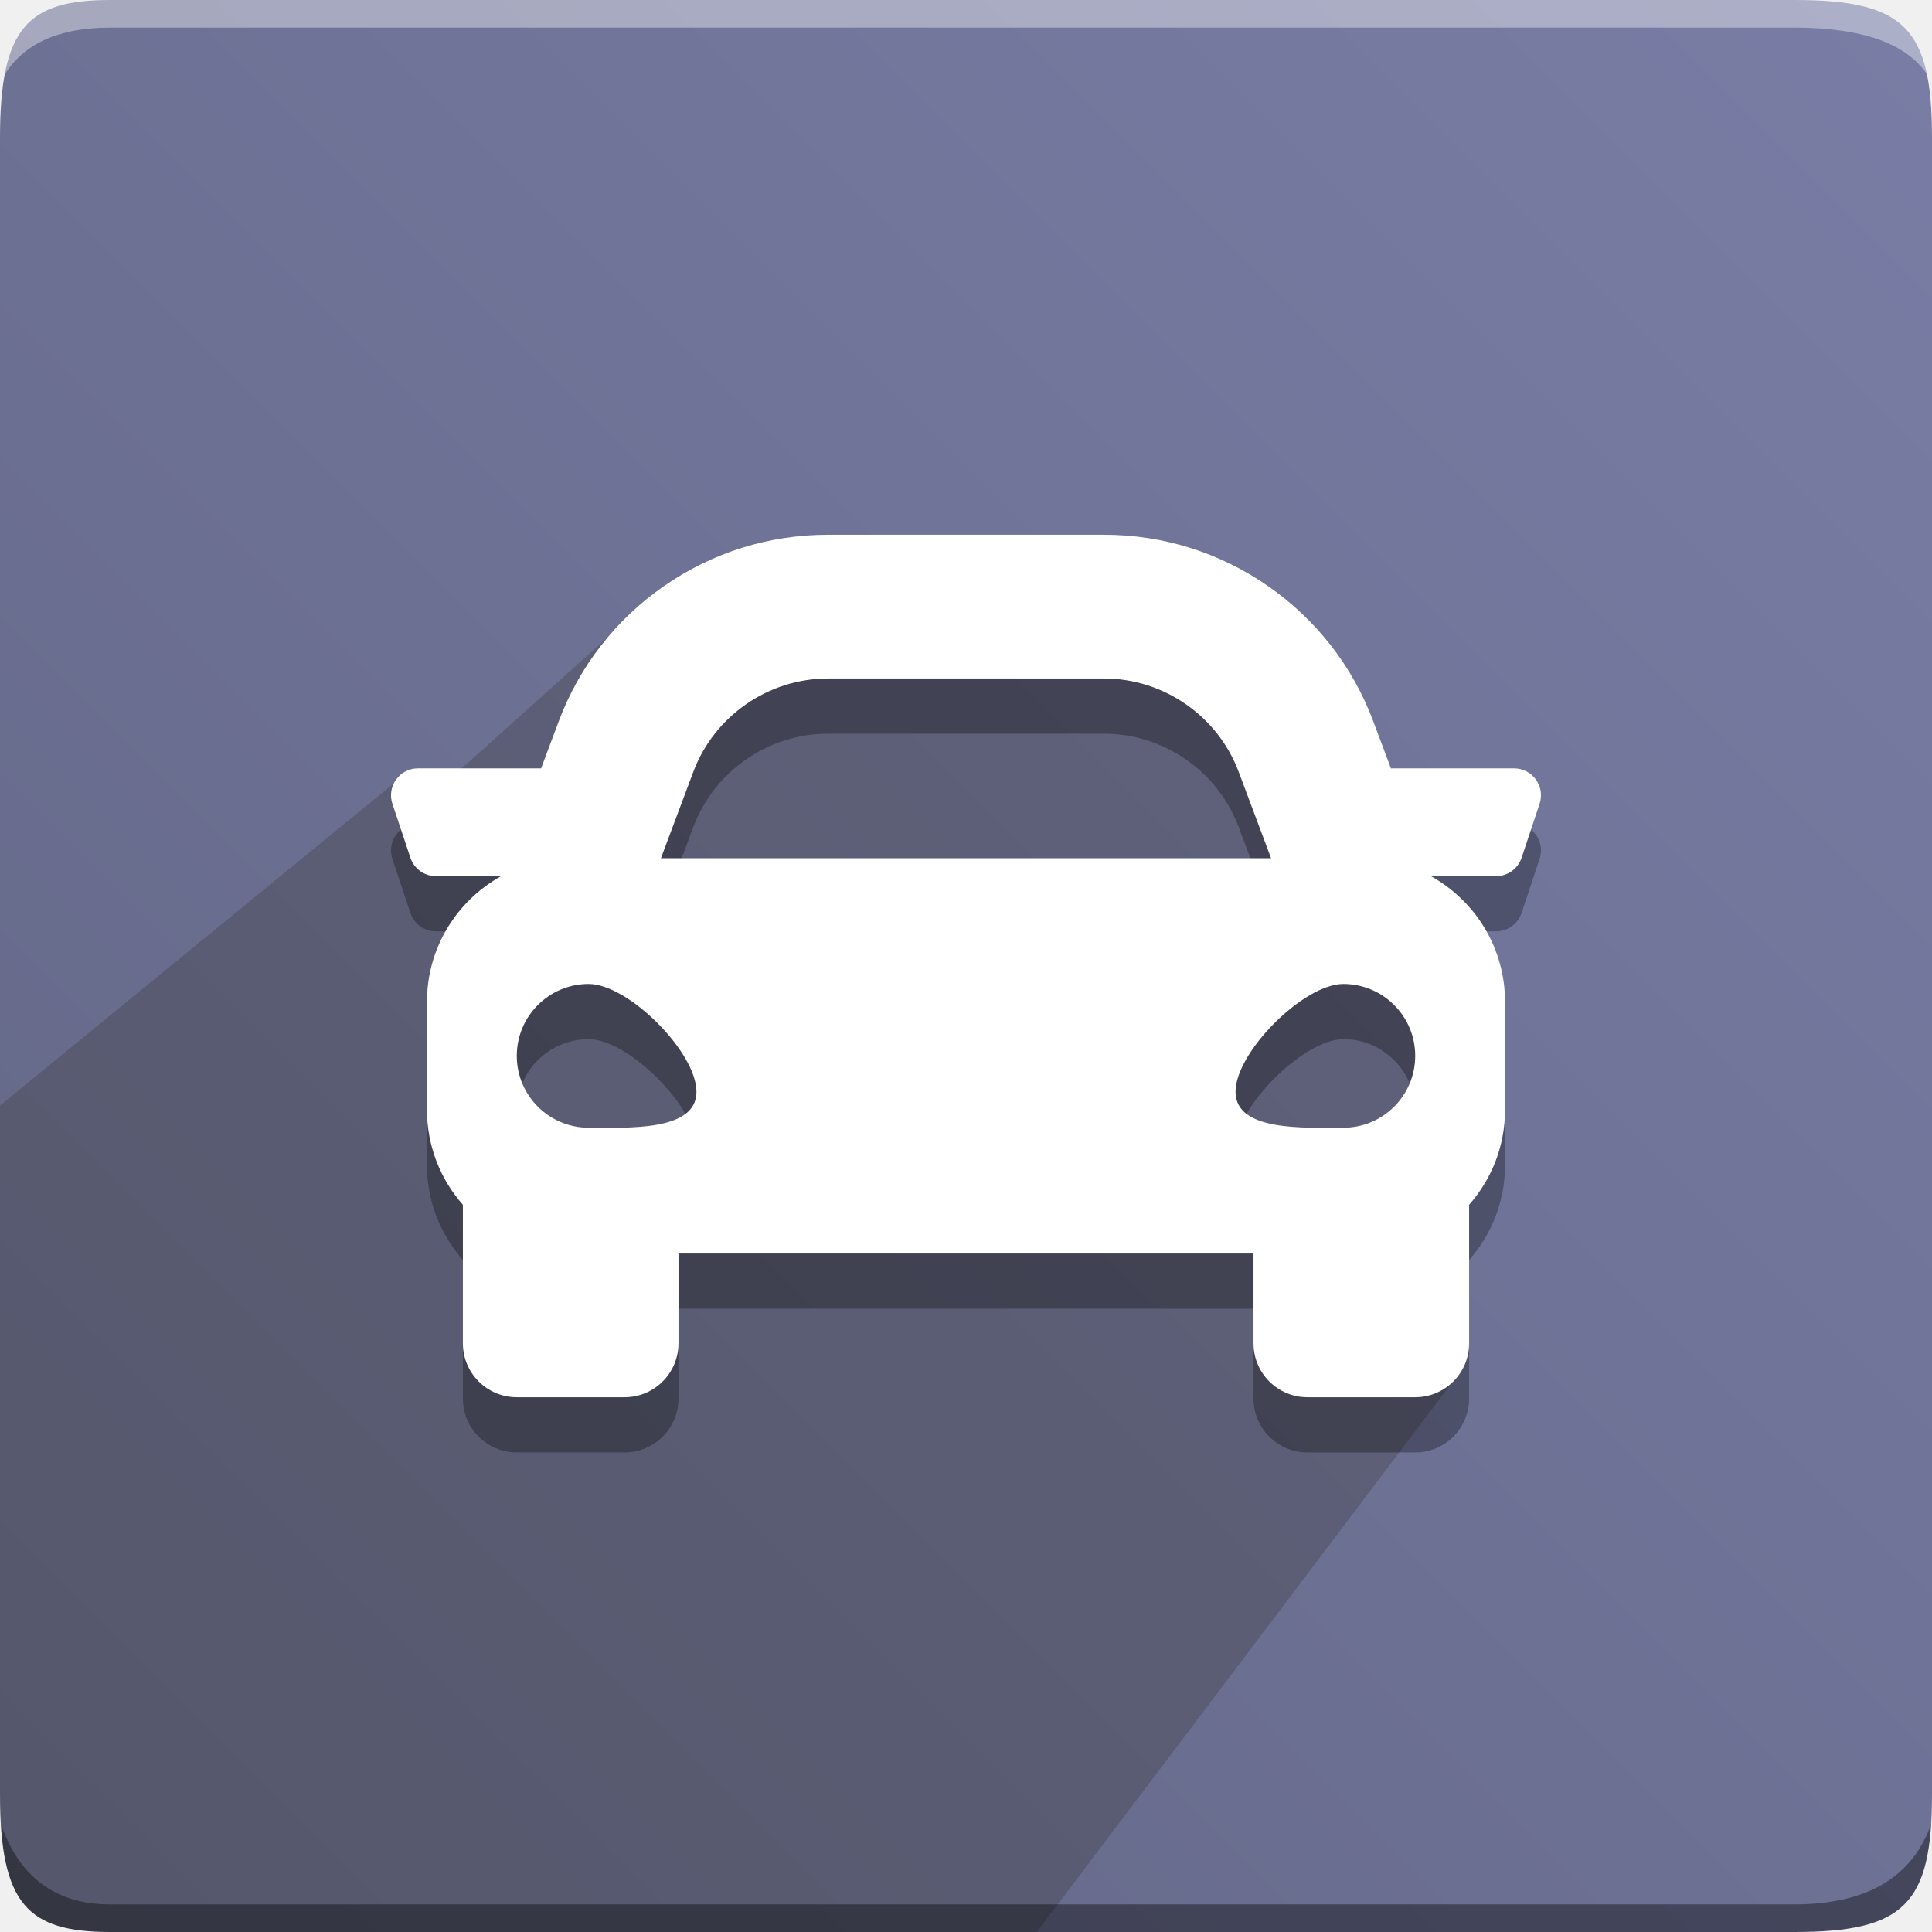
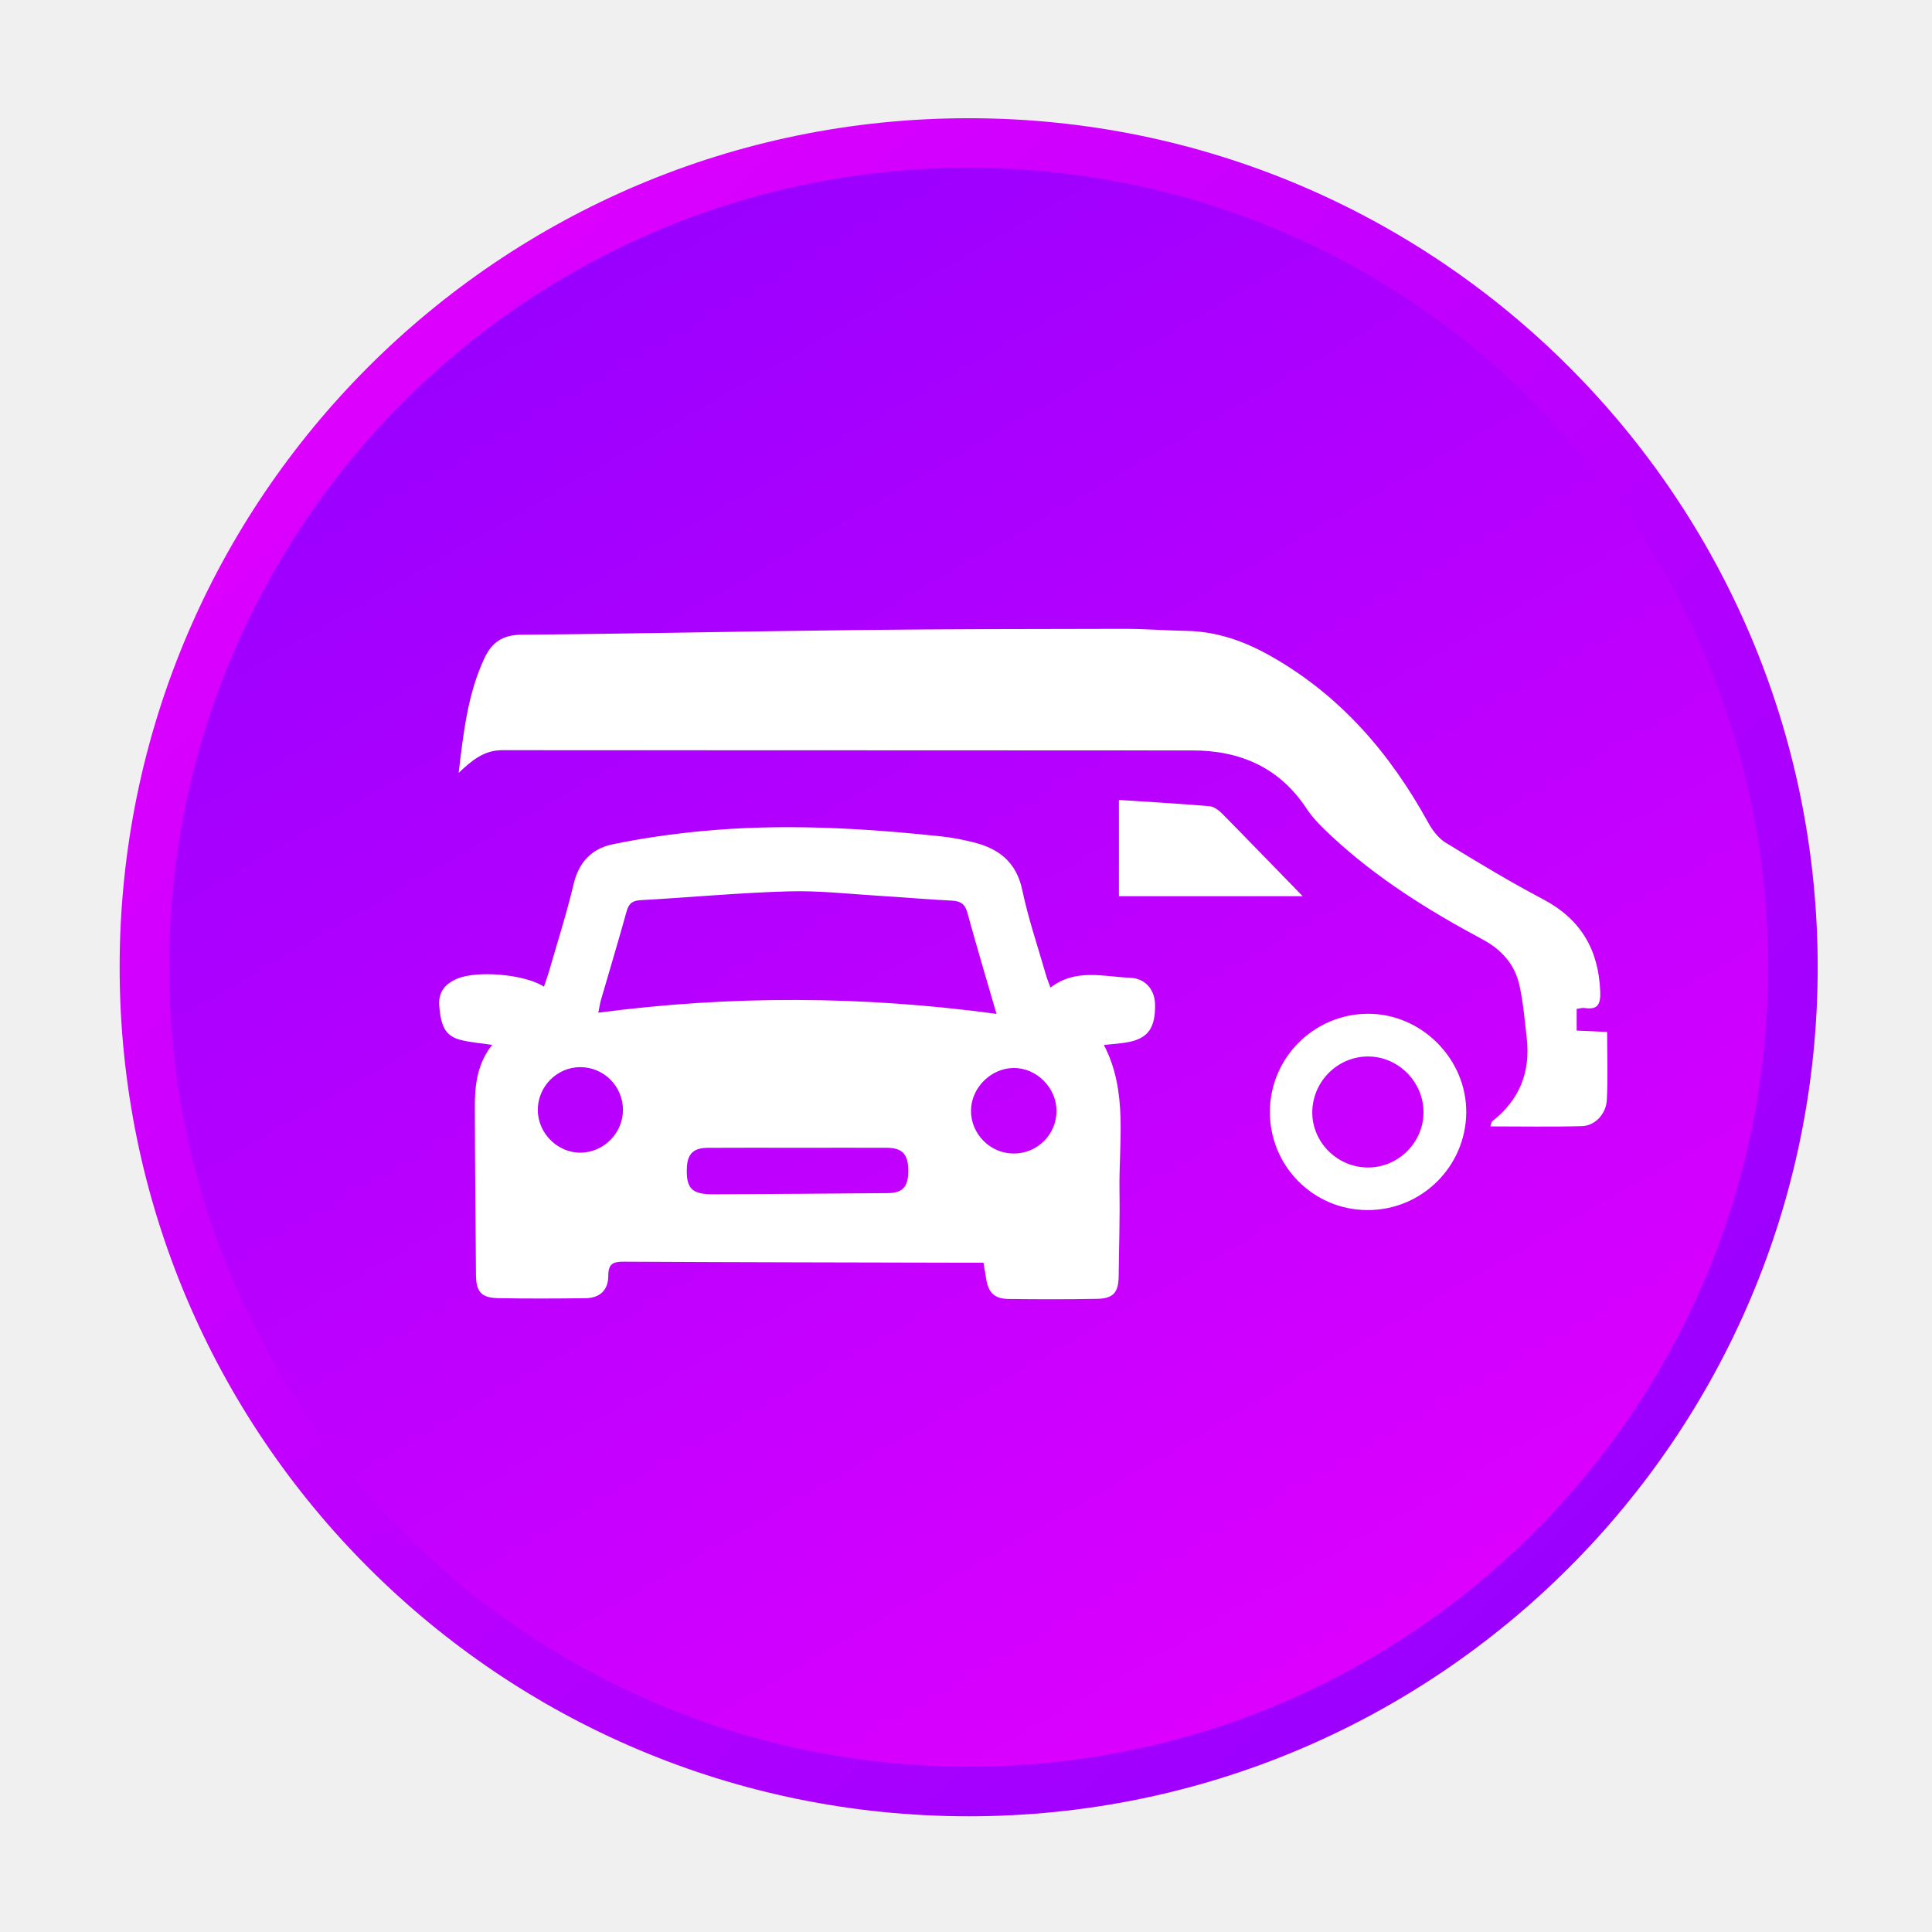
- <svg xmlns="http://www.w3.org/2000/svg" xmlns:xlink="http://www.w3.org/1999/xlink" width="70" height="70" viewBox="0 0 70 70">
-   <defs>
-     <path id="icon-a" d="M4,5.35309892e-14 C36.416,9.87060235e-15 58.084,-3.97961823e-14 65,5.07020818e-14 C69,6.733808e-14 70,1 70,5 C70,43.049 70,62.424 70,65 C70,69 69,70 65,70 C61,70 9,70 4,70 C1,70 7.10542736e-15,69 7.10542736e-15,65 C7.25721566e-15,62.468 3.83358709e-14,41.801 3.60818146e-14,5 C-1.13686838e-13,1 1,5.75716207e-14 4,5.35309892e-14 Z" />
-     <linearGradient id="icon-c" x1="98.162%" x2="0%" y1="1.838%" y2="100%">
-       <stop offset="0%" stop-color="#797DA5" />
-       <stop offset="50.799%" stop-color="#6D7194" />
-       <stop offset="100%" stop-color="#626584" />
-     </linearGradient>
-     <path id="icon-d" d="M54.856,29.839 L50.395,29.839 L49.756,28.134 C49.008,26.139 47.687,24.443 45.936,23.23 C44.185,22.016 42.133,21.375 40.003,21.375 L29.997,21.375 C27.867,21.375 25.815,22.016 24.064,23.23 C22.313,24.443 20.992,26.139 20.244,28.134 L19.605,29.839 L15.144,29.839 C14.477,29.839 14.007,30.492 14.218,31.124 L14.869,33.077 C15.002,33.476 15.375,33.745 15.795,33.745 L18.14,33.745 L18.136,33.756 C16.545,34.648 15.469,36.349 15.469,38.302 L15.469,42.208 C15.469,43.529 15.961,44.733 16.771,45.651 L16.771,50.672 C16.771,51.751 17.645,52.625 18.724,52.625 L22.63,52.625 C23.709,52.625 24.583,51.751 24.583,50.672 L24.583,47.417 L45.417,47.417 L45.417,50.672 C45.417,51.751 46.291,52.625 47.37,52.625 L51.276,52.625 C52.355,52.625 53.229,51.751 53.229,50.672 L53.229,45.651 C54.039,44.733 54.531,43.529 54.531,42.208 L54.531,38.302 C54.531,36.349 53.455,34.648 51.864,33.756 L51.86,33.745 L54.205,33.745 C54.625,33.745 54.998,33.476 55.131,33.077 L55.782,31.124 C55.993,30.492 55.523,29.839 54.856,29.839 Z M25.121,29.963 C25.879,27.941 27.839,26.583 29.997,26.583 L40.003,26.583 C42.161,26.583 44.121,27.941 44.879,29.963 L46.053,33.094 L23.947,33.094 L25.121,29.963 Z M21.328,42.859 C19.89,42.859 18.724,41.693 18.724,40.255 C18.724,38.817 19.89,37.651 21.328,37.651 C22.766,37.651 25.234,40.119 25.234,41.557 C25.234,42.996 22.766,42.859 21.328,42.859 Z M48.672,42.859 C47.234,42.859 44.766,42.996 44.766,41.557 C44.766,40.119 47.234,37.651 48.672,37.651 C50.11,37.651 51.276,38.817 51.276,40.255 C51.276,41.693 50.11,42.859 48.672,42.859 Z" />
-     <path id="icon-e" d="M54.856,27.839 L50.395,27.839 L49.756,26.134 C49.008,24.139 47.687,22.443 45.936,21.23 C44.185,20.016 42.133,19.375 40.003,19.375 L29.997,19.375 C27.867,19.375 25.815,20.016 24.064,21.23 C22.313,22.443 20.992,24.139 20.244,26.134 L19.605,27.839 L15.144,27.839 C14.477,27.839 14.007,28.492 14.218,29.124 L14.869,31.077 C15.002,31.476 15.375,31.745 15.795,31.745 L18.14,31.745 L18.136,31.756 C16.545,32.648 15.469,34.349 15.469,36.302 L15.469,40.208 C15.469,41.529 15.961,42.733 16.771,43.651 L16.771,48.672 C16.771,49.751 17.645,50.625 18.724,50.625 L22.63,50.625 C23.709,50.625 24.583,49.751 24.583,48.672 L24.583,45.417 L45.417,45.417 L45.417,48.672 C45.417,49.751 46.291,50.625 47.37,50.625 L51.276,50.625 C52.355,50.625 53.229,49.751 53.229,48.672 L53.229,43.651 C54.039,42.733 54.531,41.529 54.531,40.208 L54.531,36.302 C54.531,34.349 53.455,32.648 51.864,31.756 L51.86,31.745 L54.205,31.745 C54.625,31.745 54.998,31.476 55.131,31.077 L55.782,29.124 C55.993,28.492 55.523,27.839 54.856,27.839 Z M25.121,27.963 C25.879,25.941 27.839,24.583 29.997,24.583 L40.003,24.583 C42.161,24.583 44.121,25.941 44.879,27.963 L46.053,31.094 L23.947,31.094 L25.121,27.963 Z M21.328,40.859 C19.89,40.859 18.724,39.693 18.724,38.255 C18.724,36.817 19.89,35.651 21.328,35.651 C22.766,35.651 25.234,38.119 25.234,39.557 C25.234,40.996 22.766,40.859 21.328,40.859 Z M48.672,40.859 C47.234,40.859 44.766,40.996 44.766,39.557 C44.766,38.119 47.234,35.651 48.672,35.651 C50.11,35.651 51.276,36.817 51.276,38.255 C51.276,39.693 50.11,40.859 48.672,40.859 Z" />
-   </defs>
-   <g fill="none" fill-rule="evenodd">
-     <mask id="icon-b" fill="#fff">
-       <use xlink:href="#icon-a" />
-     </mask>
-     <g mask="url(#icon-b)">
-       <rect width="70" height="70" fill="url(#icon-c)" />
-       <path fill="#FFF" fill-opacity=".383" d="M4,1.8 L65,1.8 C67.667,1.8 69.333,1.133 70,-0.2 C70,2.467 70,3.467 70,2.8 L1.10547097e-14,2.8 C-1.65952376e-14,3.467 -2.9161925e-14,2.467 -2.66453526e-14,-0.2 C0.667,1.133 2,1.8 4,1.8 Z" transform="matrix(1 0 0 -1 0 2.8)" />
-       <path fill="#393939" d="M4,48 C2,48 -7.05642142e-15,47.851 4.59701721e-17,43.826 L0,18.054 L14.329,6.334 L16.527,6.021 L23.233,0 L44,0 L53,13.565 L53,27.577 L37.566,48 L4,48 Z" opacity=".324" transform="translate(0 22)" />
-       <path fill="#000" fill-opacity=".383" d="M4,4 L65,4 C67.667,4 69.333,3 70,1 C70,3.667 70,5 70,5 L1.77635684e-15,5 C1.77635684e-15,5 1.77635684e-15,3.667 1.77635684e-15,1 C0.667,3 2,4 4,4 Z" transform="translate(0 65)" />
-       <use fill="#000" fill-rule="nonzero" opacity=".3" xlink:href="#icon-d" />
-       <use fill="#FFF" fill-rule="nonzero" xlink:href="#icon-e" />
+ <svg xmlns="http://www.w3.org/2000/svg" version="1.1" id="Layer_1" x="0px" y="0px" width="512px" height="512px" viewBox="0 0 512 512" enable-background="new 0 0 512 512" xml:space="preserve">
+   <g>
+     <g>
+       <linearGradient id="SVGID_1_" gradientUnits="userSpaceOnUse" x1="101.07" y1="100.693" x2="417.144" y2="416.767">
+         <stop offset="0" style="stop-color:#DC00FF" />
+         <stop offset="1" style="stop-color:#9A00FF" />
+       </linearGradient>
+       <path fill="url(#SVGID_1_)" d="M481.706,256.33c0,124.261-100.733,225-225,225s-225-100.739-225-225    c0-124.267,100.733-225,225-225S481.706,132.063,481.706,256.33z" />
+       <linearGradient id="SVGID_2_" gradientUnits="userSpaceOnUse" x1="150.759" y1="72.824" x2="362.653" y2="439.835">
+         <stop offset="0" style="stop-color:#9A00FF" />
+         <stop offset="1" style="stop-color:#DC00FF" />
+       </linearGradient>
+       <circle fill="url(#SVGID_2_)" cx="256.706" cy="256.33" r="211.858" />
    </g>
  </g>
+   <g>
+     <path fill-rule="evenodd" clip-rule="evenodd" fill="#FFFFFF" d="M130.429,276.898c-3.124-0.465-5.776-0.654-8.307-1.296   c-3.985-1.015-5.287-3.417-5.715-9.083c-0.275-3.698,1.59-5.795,4.725-7.146c5.226-2.243,17.922-1.223,23.02,2.103   c0.477-1.442,0.978-2.75,1.363-4.102c2.219-7.714,4.676-15.373,6.528-23.178c1.363-5.758,4.854-9.297,10.202-10.422   c7.708-1.614,15.562-2.726,23.404-3.49c21.351-2.072,42.659-0.88,63.924,1.381c2.836,0.3,5.667,0.874,8.448,1.565   c6.718,1.681,11.326,5.245,12.885,12.616c1.602,7.616,4.132,15.024,6.284,22.524c0.299,1.064,0.745,2.085,1.191,3.356   c6.688-5.153,14.102-2.892,21.131-2.604c4.248,0.172,6.54,3.411,6.589,7.085c0.08,5.917-1.656,8.704-6.467,9.829   c-2.322,0.537-4.743,0.611-7.091,0.898c6.443,12.371,3.912,25.794,4.133,38.905c0.122,7.464-0.141,14.933-0.221,22.396   c-0.049,4.272-1.399,5.893-5.721,5.972c-7.8,0.152-15.6,0.129-23.398,0.037c-3.869-0.049-5.489-1.712-6.039-5.624   c-0.172-1.223-0.404-2.451-0.667-3.985c-1.345,0-2.481,0.006-3.612,0c-30.556-0.073-61.106-0.109-91.662-0.275   c-2.83-0.018-4.157,0.502-4.15,3.692c0.006,3.857-2.225,5.936-6.064,5.984c-7.702,0.098-15.397,0.134-23.093-0.013   c-4.505-0.085-5.874-1.675-5.911-6.167c-0.122-14.811-0.263-29.615-0.3-44.426C125.82,287.65,126.425,281.966,130.429,276.898z    M264.084,268.684c-2.763-9.512-5.354-18.16-7.738-26.871c-0.642-2.329-1.858-3.02-4.114-3.136   c-6.29-0.306-12.573-0.88-18.869-1.253c-8.117-0.489-16.259-1.437-24.364-1.205c-13.062,0.367-26.082,1.602-39.132,2.329   c-2.188,0.122-3.203,0.789-3.802,2.94c-2.158,7.842-4.523,15.623-6.785,23.435c-0.269,0.917-0.397,1.871-0.721,3.447   C193.791,263.757,228.527,263.892,264.084,268.684z M211.578,304.172c-8.038,0-16.07-0.042-24.107,0.013   c-3.692,0.03-5.275,1.626-5.434,5.171c-0.263,5.563,1.253,7.17,6.993,7.146c15.385-0.067,30.758-0.183,46.137-0.312   c4.107-0.03,5.568-1.662,5.531-6.052c-0.03-4.272-1.571-5.94-5.703-5.966C227.195,304.142,219.383,304.166,211.578,304.172z    M142.525,294.252c0.061,6.191,5.385,11.375,11.516,11.216c6.07-0.158,11.045-5.257,11.051-11.326   c0.006-6.265-5.08-11.363-11.333-11.339C147.543,282.821,142.458,288.005,142.525,294.252z M268.613,305.7   c6.283,0.031,11.375-5.036,11.375-11.308c-0.006-6.155-5.317-11.449-11.424-11.363c-5.984,0.073-11.18,5.269-11.241,11.241   C257.256,300.486,262.379,305.676,268.613,305.7z" />
+     <path fill-rule="evenodd" clip-rule="evenodd" fill="#FFFFFF" d="M417.831,267.369c0,2.011,0,3.704,0,5.746   c2.641,0.122,5.214,0.232,8.074,0.366c0,6.131,0.227,12.085-0.079,18.008c-0.196,3.74-3.148,6.852-6.565,6.943   c-7.988,0.227-16.002,0.073-24.291,0.073c0.257-0.776,0.257-1.174,0.44-1.32c7.256-5.642,10.232-13.056,9.188-22.108   c-0.532-4.651-0.917-9.364-1.926-13.931c-1.217-5.525-4.664-9.45-9.773-12.188c-14.304-7.647-28.032-16.21-39.976-27.323   c-2.421-2.256-4.884-4.633-6.693-7.378c-7.2-10.911-17.616-15.373-30.214-15.385c-60.99-0.055-121.975-0.013-182.965-0.062   c-4.664-0.006-7.885,2.567-11.504,6.015c1.302-10.88,2.427-21.051,6.883-30.501c1.938-4.102,4.811-6.076,9.707-6.112   c29.841-0.257,59.688-0.917,89.53-1.253c23.417-0.256,46.846-0.281,70.263-0.312c5.507-0.006,11.009,0.452,16.516,0.544   c8.148,0.147,15.501,2.793,22.488,6.772c18.337,10.422,31.479,25.721,41.527,43.985c1.119,2.036,2.702,4.169,4.621,5.349   c8.49,5.214,17.042,10.367,25.844,15.012c9.957,5.257,14.694,13.282,15.146,24.37c0.141,3.441-0.587,5.007-4.192,4.444   C419.347,267.045,418.766,267.247,417.831,267.369z" />
+     <path fill-rule="evenodd" clip-rule="evenodd" fill="#FFFFFF" d="M362.36,320.682c-14.407-0.055-25.941-11.76-25.825-26.203   c0.104-14.206,11.718-25.765,25.947-25.819c14.193-0.062,26.167,11.925,26.088,26.112   C388.479,309.148,376.755,320.749,362.36,320.682z M362.049,309.393c8.037,0.269,14.901-6.119,15.189-14.139   c0.281-7.988-6.125-14.933-14.096-15.263c-8.142-0.336-15.08,6.144-15.367,14.347C347.494,302.283,353.979,309.123,362.049,309.393   z" />
+     <path fill-rule="evenodd" clip-rule="evenodd" fill="#FFFFFF" d="M345.221,237.504c-17.115,0-32.903,0-48.698,0   c0-8.49,0-16.541,0-25.508c8.344,0.55,16.18,0.997,24.004,1.657c1.131,0.092,2.378,0.99,3.233,1.852   C330.753,222.577,337.659,229.729,345.221,237.504z" />
+   </g>
</svg>
